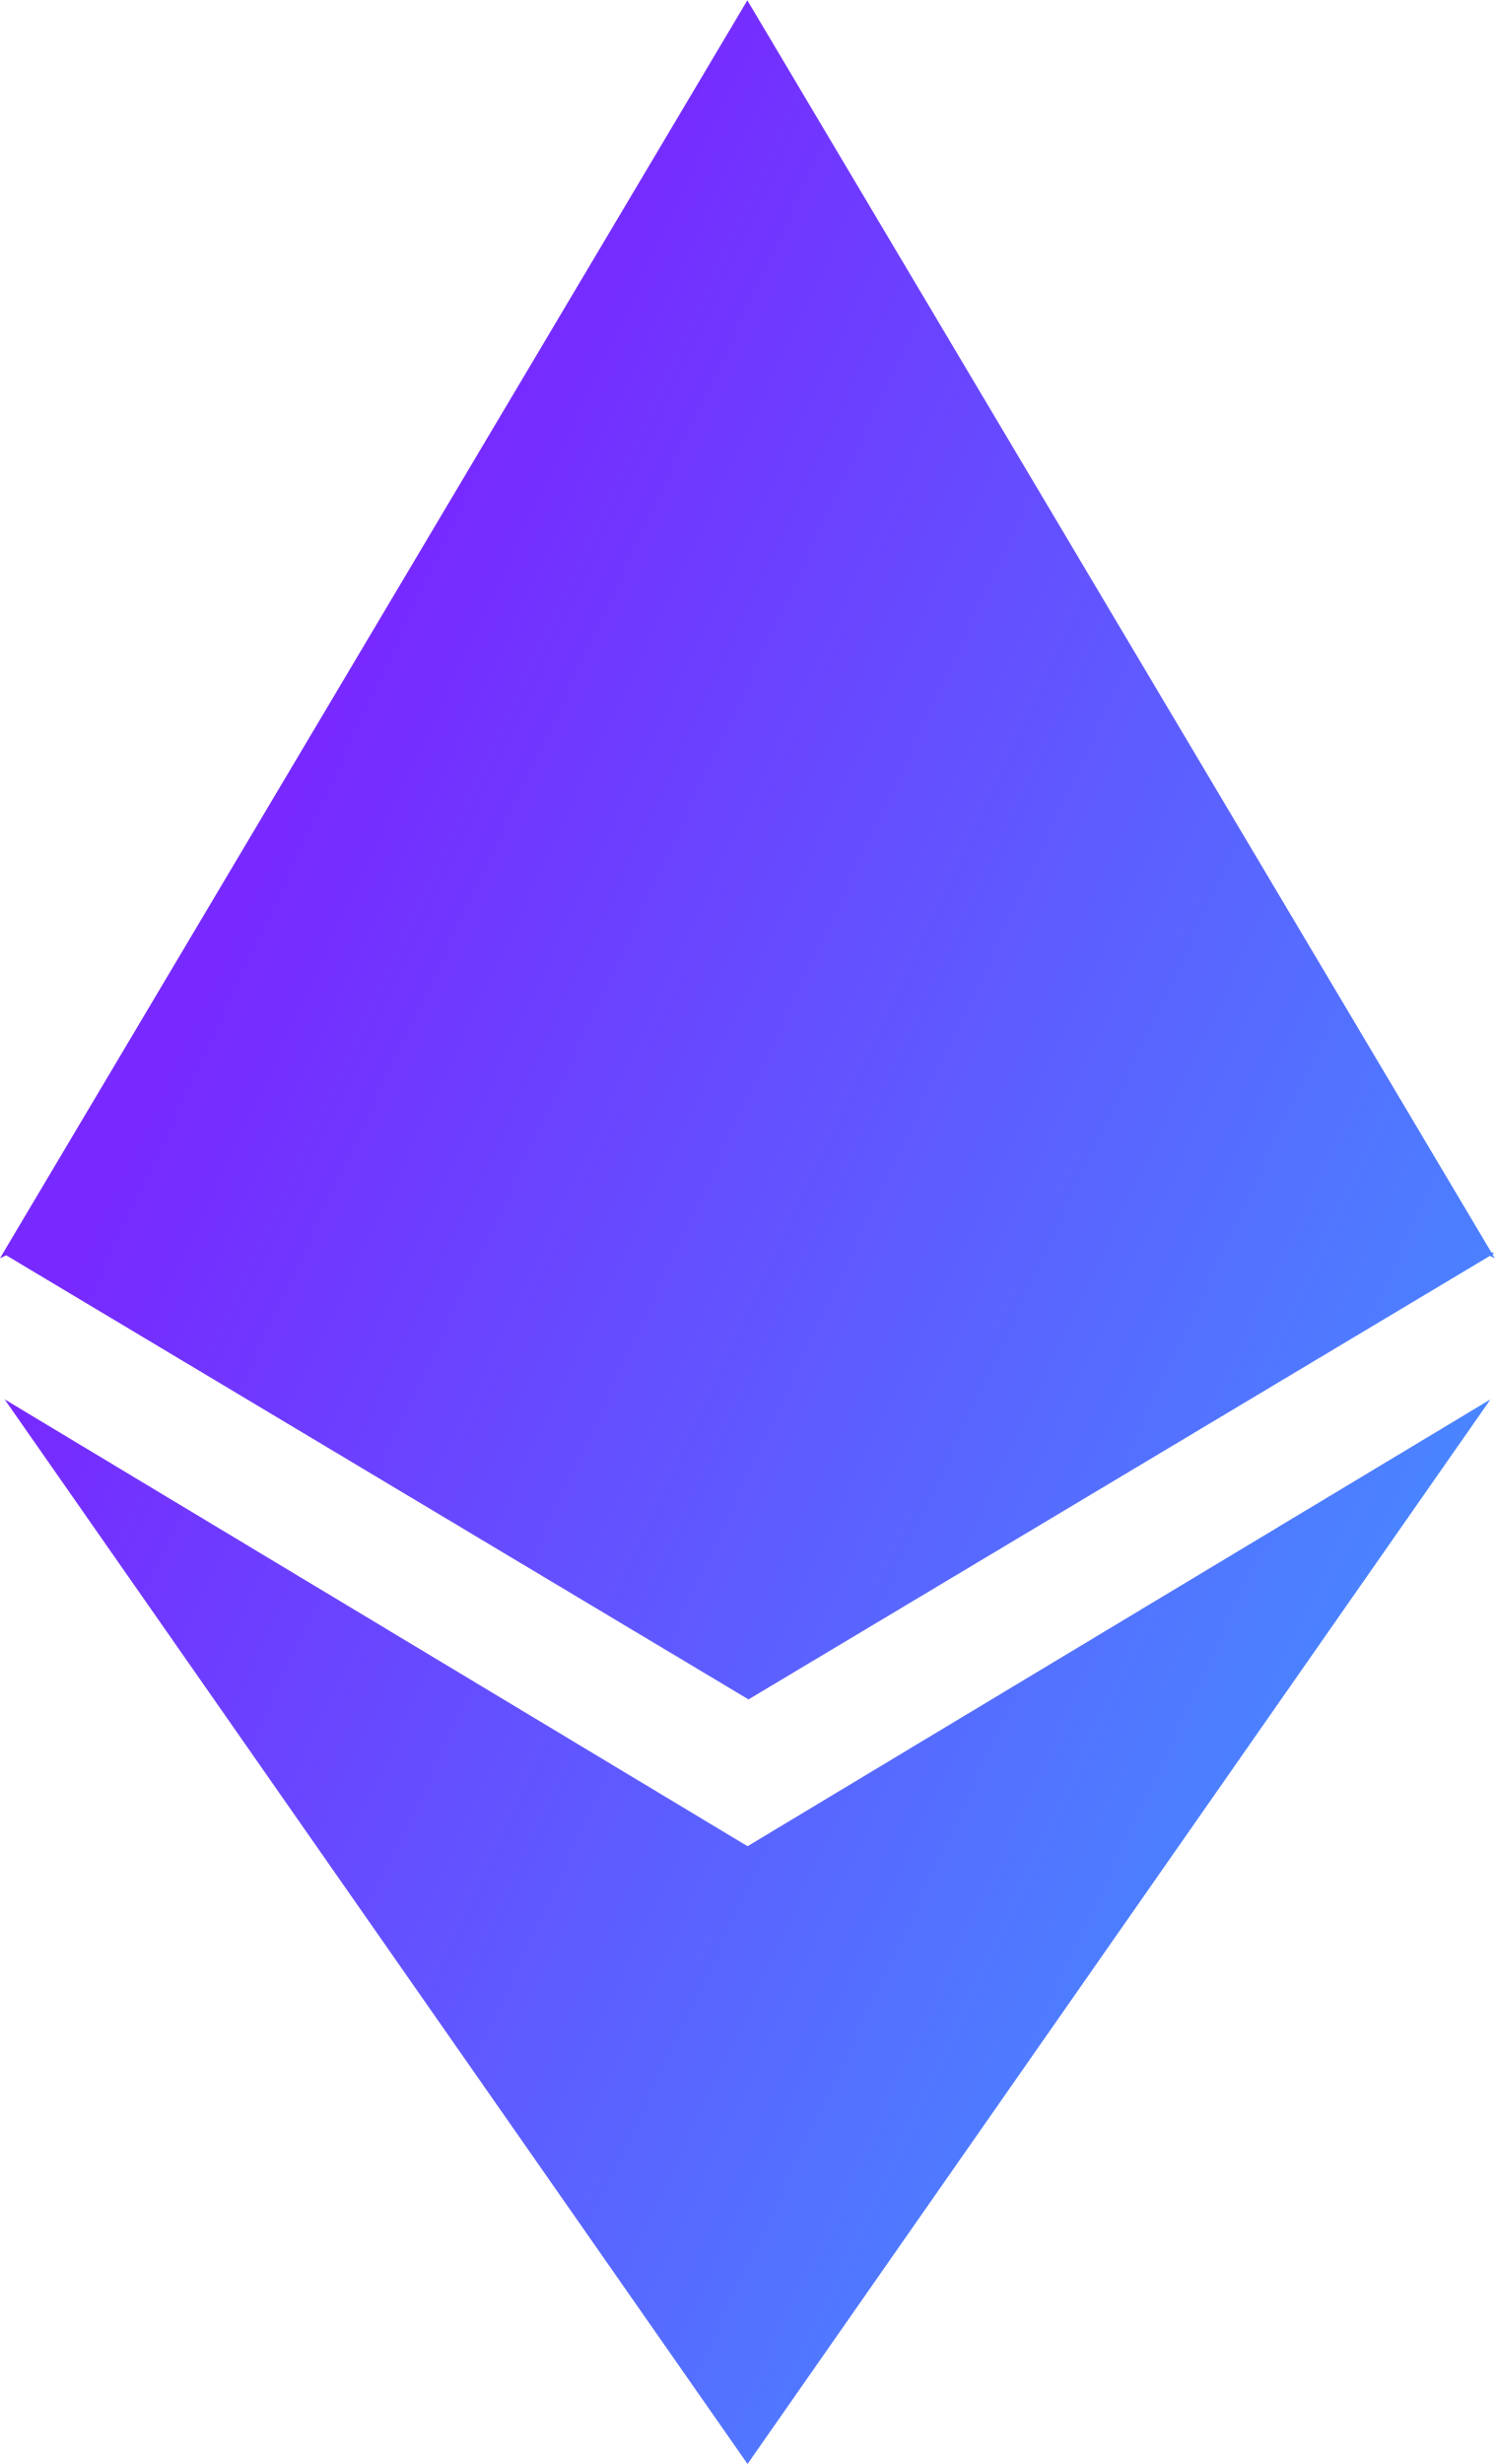
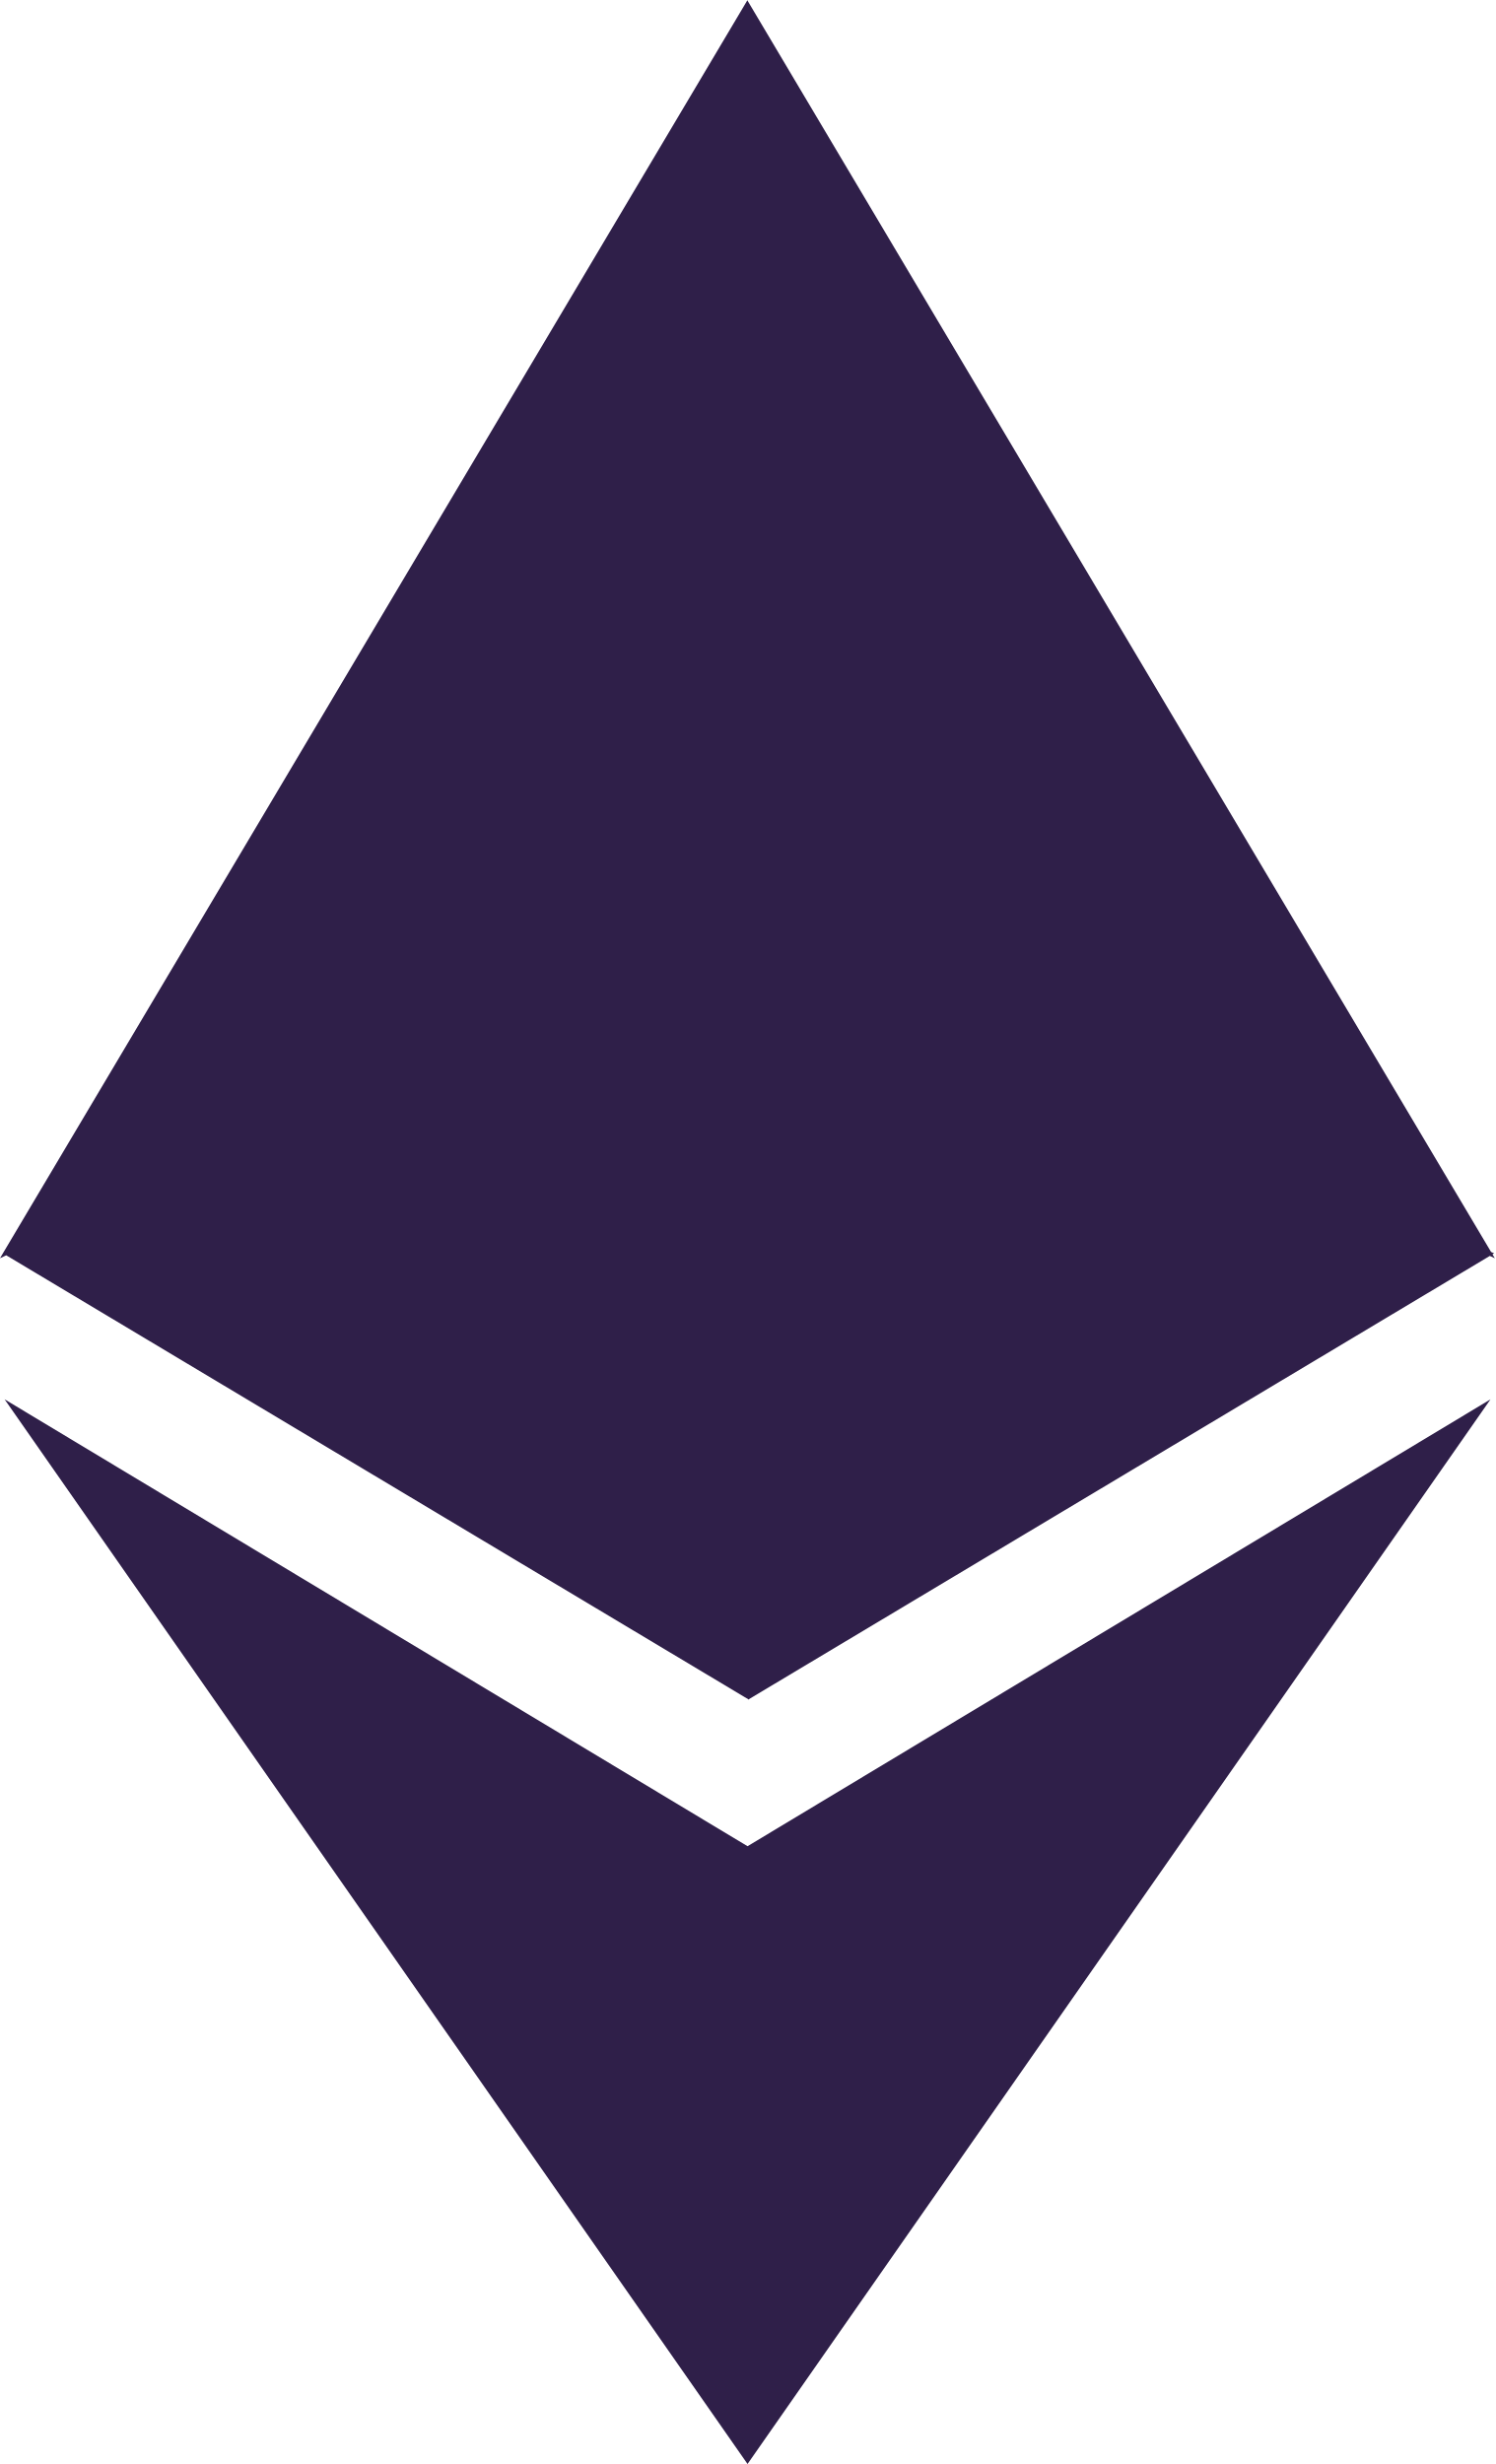
<svg xmlns="http://www.w3.org/2000/svg" width="71" height="117" viewBox="0 0 71 117" fill="none">
  <path fill-rule="evenodd" clip-rule="evenodd" d="M35.49 0.015L35.499 0L35.486 0.008L35.49 0.015ZM35.49 0.015L0.137 59.513L0 59.747L0.296 59.607L35.538 80.69V80.708H35.553V80.69L70.749 59.636L70.987 59.747L70.876 59.56L70.953 59.513L70.808 59.447L35.49 0.015ZM35.499 87.665L70.782 66.445L35.499 117L0.218 66.445L35.499 87.665Z" fill="url(#paint0_linear_137_120)" />
  <defs>
    <linearGradient id="paint0_linear_137_120" x1="7" y1="53" x2="71" y2="83" gradientUnits="userSpaceOnUse">
-       <stop stop-color="#7729FF" />
-       <stop offset="1" stop-color="#448FFF" />
+       <stop stop-color="#2f1f49" />
+       <stop offset="1" stop-color="#2f1f49" />
    </linearGradient>
  </defs>
</svg>
